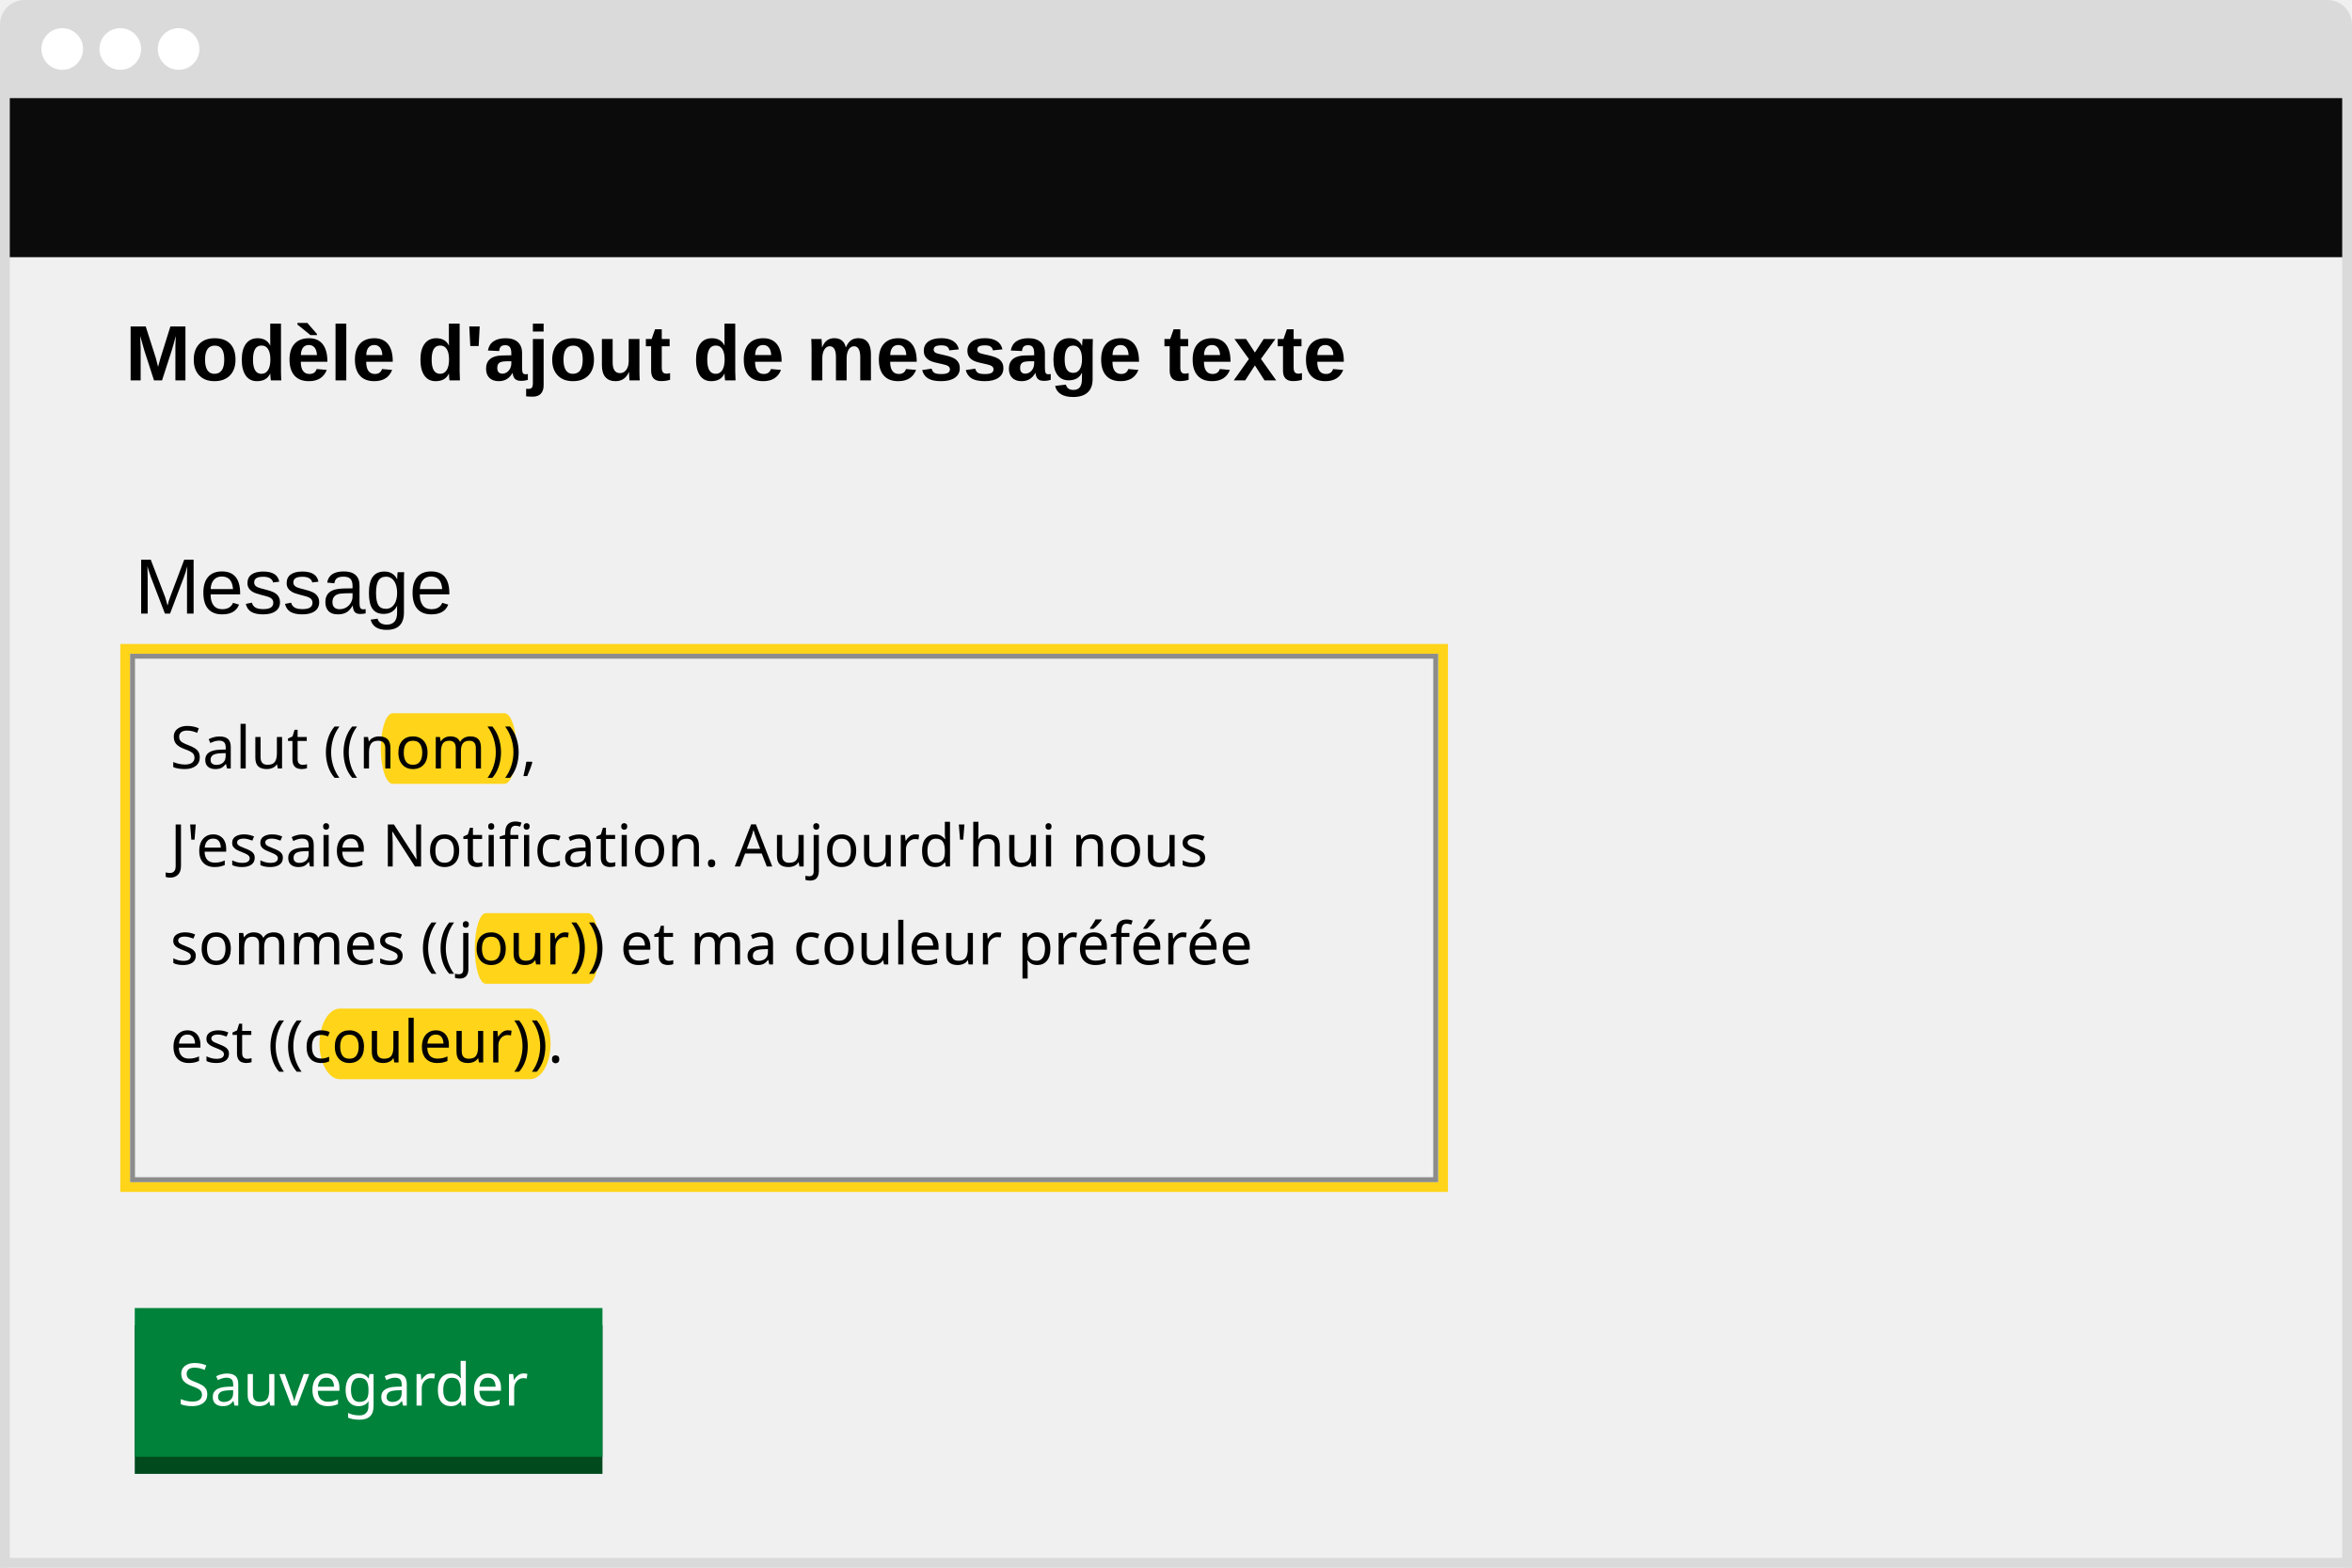
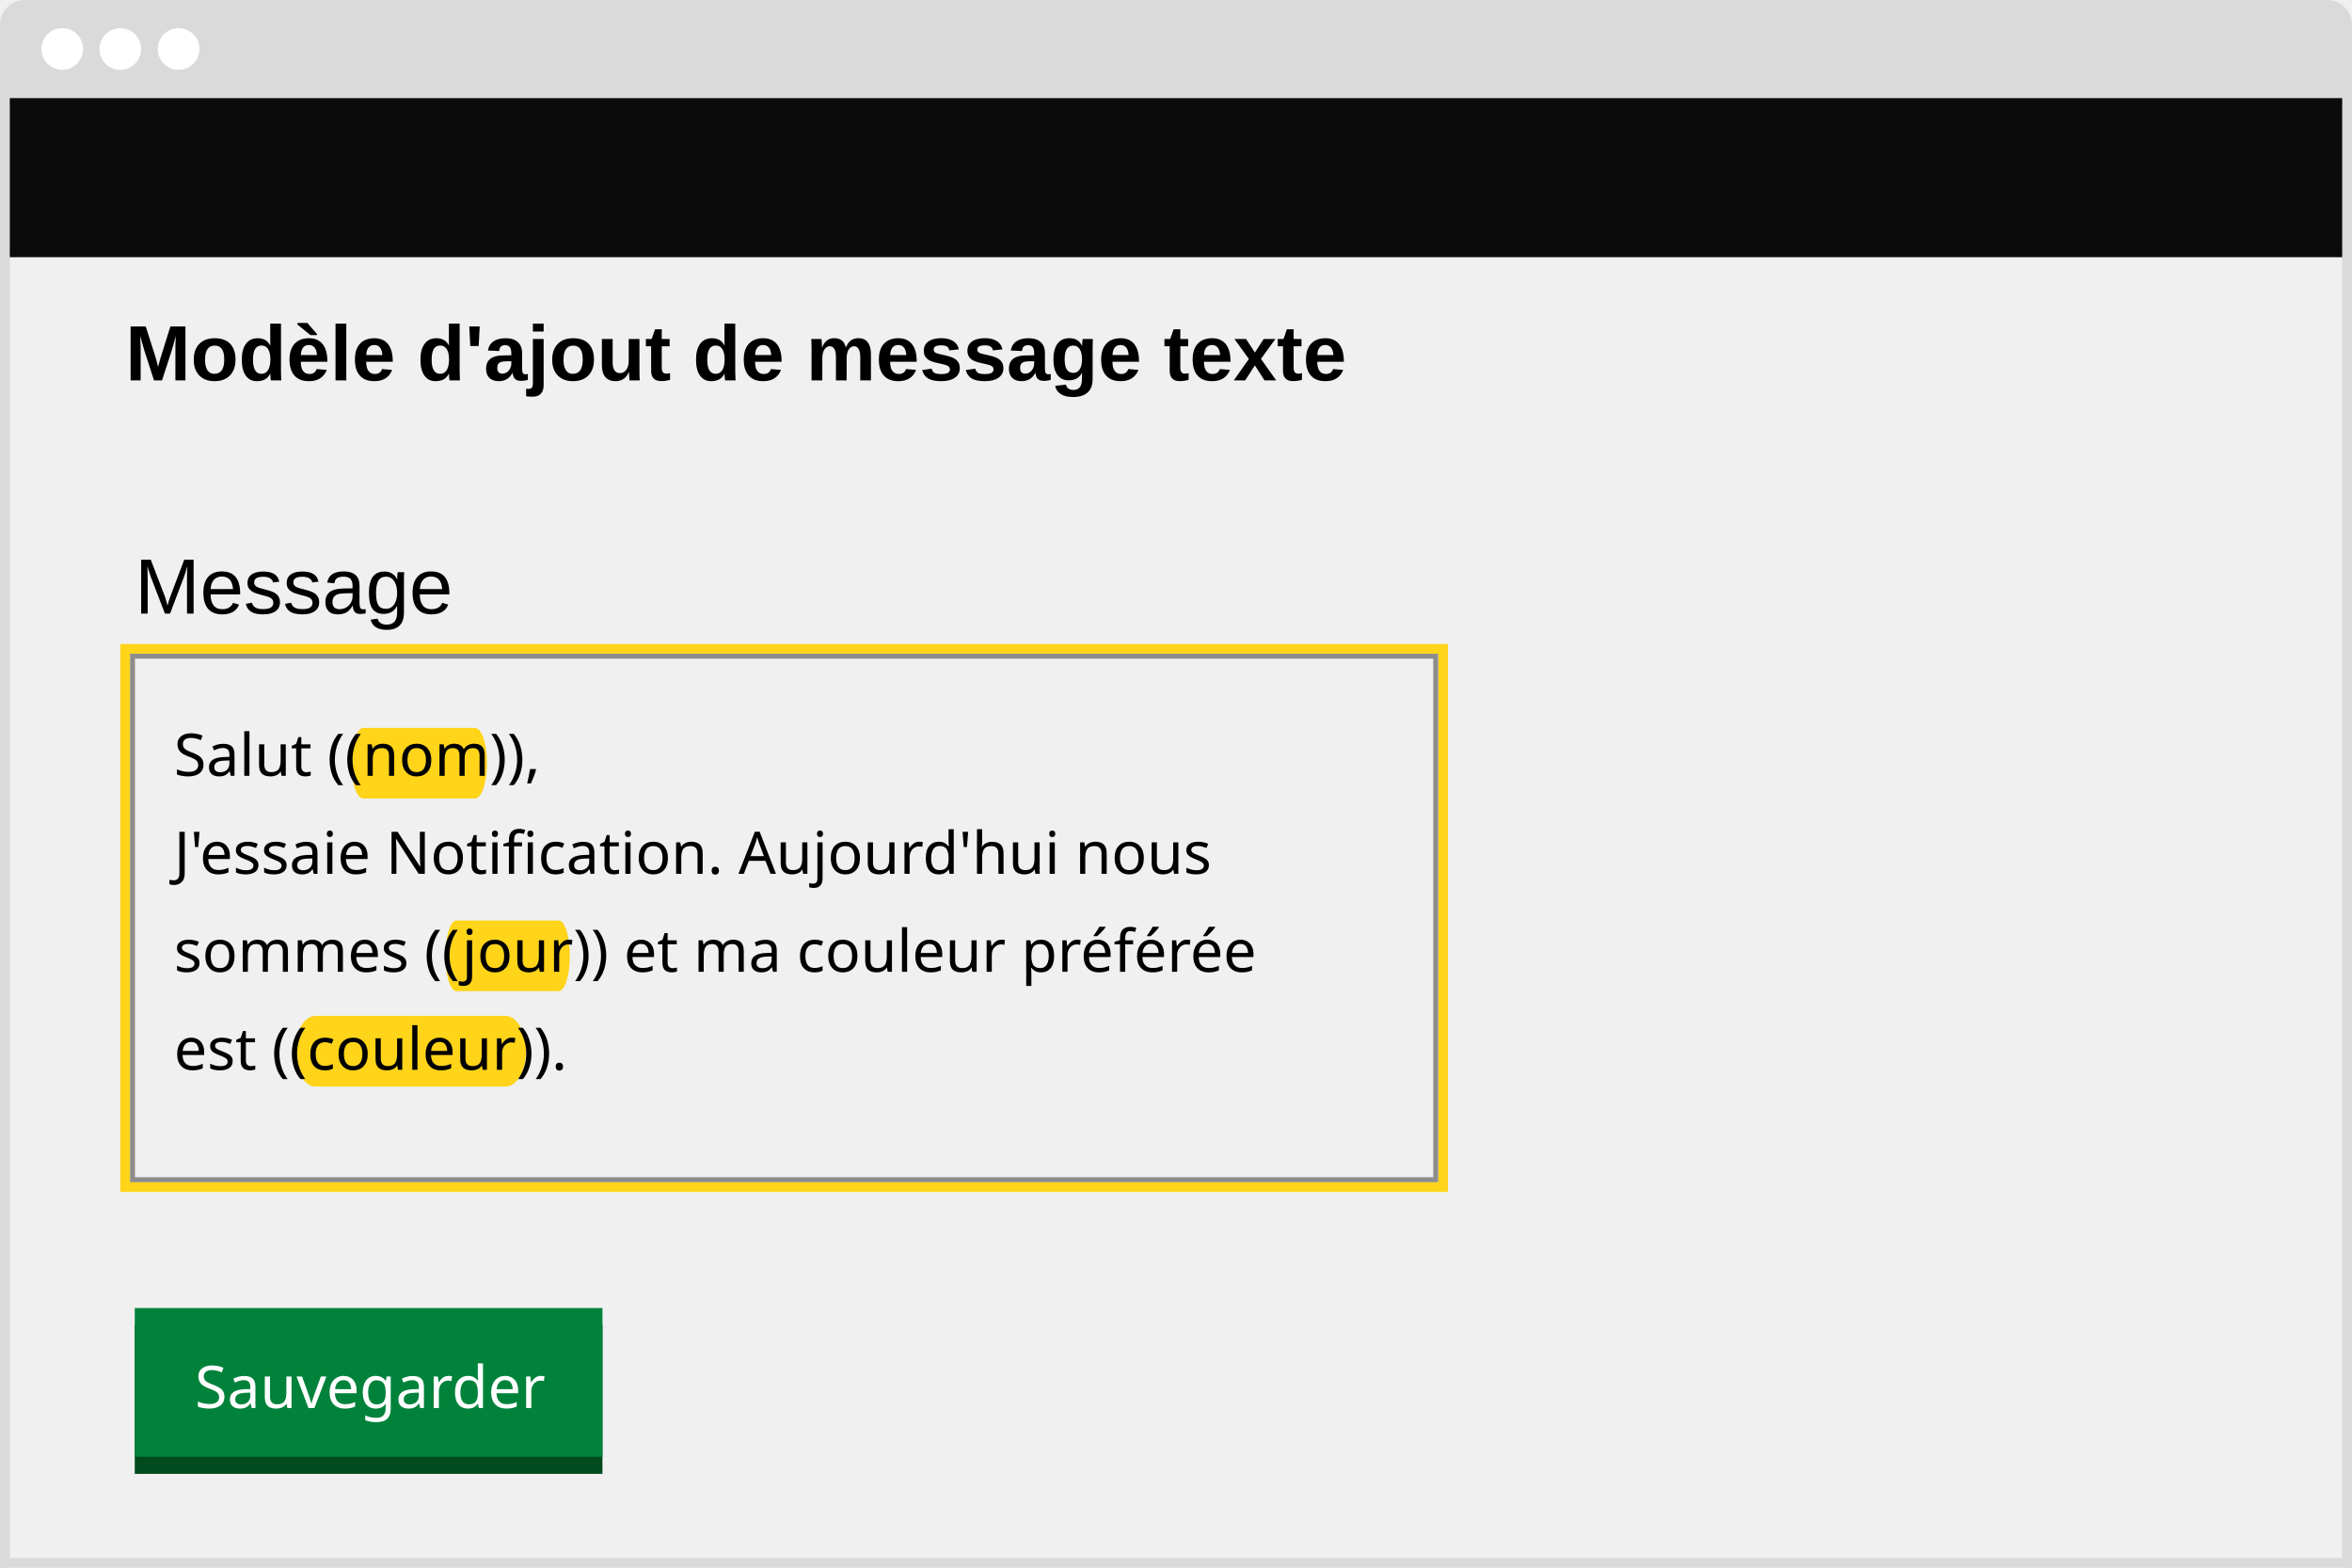
- <svg xmlns="http://www.w3.org/2000/svg" id="Layer_1" viewBox="0 0 960 640" style="zoom: 1;" version="1.1">
-   <defs id="defs4085" />
-   <style id="style4050">.st0{fill:#FFD419;} .st1{fill:#004A1E;} .st2{fill:#DADADA;} .st3{fill:#FFFFFF;} .st4{fill:#0B0B0B;} .st5{fill:#00823B;} .st6{fill:#8C8C8C;}</style>
-   <path class="st0" d="M587 266.9v215.7H53.1V266.9H587m4-4H49.1v223.7H591V262.9z" id="path4052" />
-   <path class="st1" d="M55 541h190.9v60.7H55z" id="path4054" />
-   <path class="st2" d="M0 40V10C0 4.5 4.5 0 10 0h940c5.5 0 10 4.5 10 10v30" id="path4058" />
-   <circle class="st3" cx="25.4" cy="20" r="8.5" id="circle4060" />
-   <circle class="st3" cx="49.1" cy="20" r="8.5" id="circle4062" />
-   <circle class="st3" cx="72.9" cy="20" r="8.5" id="circle4064" />
-   <path class="st4" d="M1,40 h958 v65 H1  z " id="path4066" />
-   <path class="st5" d="M55 534h190.9v60.7H55z" id="path4068" />
-   <path class="st6" d="M585 268.9v211.7H55.1V268.9H585m2-2H53.1v215.7H587V266.9z" id="path4076" />
-   <path class="st2" d="M0 636h960v4H0z" id="path4078" />
-   <path class="st2" d="M4 640V40h952v600h4V36H0v604z" id="path4080" />
-   <flowRoot xml:space="preserve" id="flowRoot4105" style="fill:black;fill-opacity:1;stroke:none;font-family:sans-serif;font-style:normal;font-weight:normal;font-size:40px;line-height:1.25;letter-spacing:0px;word-spacing:0px">
-     <flowRegion id="flowRegion4107">
-       <rect id="rect4109" width="541.48" height="109.976" x="45.823" y="142.816" />
-     </flowRegion>
-     <flowPara id="flowPara4111" />
-   </flowRoot>
-   <text xml:space="preserve" style="font-style:normal;font-weight:normal;font-size:40px;line-height:1.25;font-family:sans-serif;letter-spacing:0px;word-spacing:0px;fill:#000000;fill-opacity:1;stroke:none" x="51.17" y="155.296" id="text68">
-     <tspan x="51.17" y="155.296" id="tspan62">
-       <tspan x="51.17" y="155.296" style="font-style:normal;font-variant:normal;font-weight:bold;font-stretch:normal;font-size:32px;line-height:1.25;font-family:Arial;-inkscape-font-specification:'Arial Bold'" id="tspan58">Modèle d'ajout de message texte</tspan>
-       <tspan dx="0" x="549.92" y="155.296" style="font-style:normal;font-variant:normal;font-weight:bold;font-stretch:normal;font-size:32px;line-height:1.25;font-family:Arial;-inkscape-font-specification:'Arial Bold'" id="tspan60" />
-     </tspan>
-     <tspan x="51.17" y="155.296" id="tspan66">
-       <tspan x="51.17" y="205.296" style="font-style:normal;font-variant:normal;font-weight:bold;font-stretch:normal;font-size:32px;line-height:1.25;font-family:Arial;-inkscape-font-specification:'Arial Bold'" id="tspan64" />
-     </tspan>
-   </text>
-   <text xml:space="preserve" style="font-style:normal;font-weight:normal;font-size:40px;line-height:1.25;font-family:sans-serif;letter-spacing:0px;word-spacing:0px;fill:#000000;fill-opacity:1;stroke:none" x="54.988" y="250.501" id="text4123">
-     <tspan id="tspan4121" x="54.988" y="250.501" style="font-size:32px;-inkscape-font-specification:Arial;font-family:Arial;font-weight:normal;font-style:normal;font-stretch:normal;font-variant:normal">Message</tspan>
-   </text>
-   <rect style="fill:#ffd419;stroke-width:0.544" id="rect5053" width="55.37" height="28.831" x="155.418" y="291.169" ry="14.415" rx="4.892" />
-   <rect style="fill:#ffd419;stroke-width:0.521" id="rect5053-6" width="50.788" height="28.831" x="193.795" y="372.792" ry="14.415" rx="4.487" />
-   <rect style="fill:#ffd419;stroke-width:0.711" id="rect5053-6-8" width="94.32" height="28.831" x="130.406" y="411.742" ry="14.415" rx="8.333" />
-   <text xml:space="preserve" style="font-style:normal;font-weight:normal;font-size:40px;line-height:1;font-family:sans-serif;letter-spacing:0px;word-spacing:0px;fill:#000000;fill-opacity:1;stroke:none" x="69.498" y="313.733" id="text88">
-     <tspan x="69.498" y="313.733" id="tspan74">
-       <tspan x="69.498" y="313.733" style="font-size:24px;line-height:1" id="tspan70">Salut ((nom)), </tspan>
-       <tspan dx="0" x="244.483" y="313.733" style="font-size:24px;line-height:1" id="tspan72" />
-     </tspan>
-     <tspan x="69.498" y="353.733" id="tspan78">
-       <tspan x="69.498" y="353.733" style="font-size:24px;line-height:1" id="tspan76">J'essaie Notification. Aujourd'hui nous </tspan>
-     </tspan>
-     <tspan x="69.498" y="393.733" id="tspan82">
-       <tspan x="69.498" y="393.733" style="font-size:24px;line-height:1" id="tspan80">sommes ((jour)) et ma couleur préférée </tspan>
-     </tspan>
-     <tspan x="69.498" y="433.733" id="tspan86">
-       <tspan x="69.498" y="433.733" style="font-size:24px;line-height:1" id="tspan84">est ((couleur)).</tspan>
-     </tspan>
-   </text>
-   <flowRoot xml:space="preserve" id="flowRoot4163" style="fill:black;fill-opacity:1;stroke:none;font-family:sans-serif;font-style:normal;font-weight:normal;font-size:40px;line-height:1.25;letter-spacing:0px;word-spacing:0px">
-     <flowRegion id="flowRegion4165">
-       <rect id="rect4167" width="175.656" height="41.241" x="62.625" y="543.771" />
-     </flowRegion>
-     <flowPara id="flowPara4169" />
-   </flowRoot>
-   <flowRoot xml:space="preserve" id="flowRoot4171" style="fill:black;fill-opacity:1;stroke:none;font-family:sans-serif;font-style:normal;font-weight:normal;font-size:40px;line-height:1.25;letter-spacing:0px;word-spacing:0px">
-     <flowRegion id="flowRegion4173">
-       <rect id="rect4175" width="181.754" height="48.594" x="55" y="541" />
-     </flowRegion>
-     <flowPara id="flowPara4177" />
-   </flowRoot>
-   <flowRoot xml:space="preserve" id="flowRoot4179" style="fill:black;fill-opacity:1;stroke:none;font-family:sans-serif;font-style:normal;font-weight:normal;font-size:40px;line-height:1.25;letter-spacing:0px;word-spacing:0px">
-     <flowRegion id="flowRegion4181">
-       <rect id="rect4183" width="173.365" height="46.587" x="65.68" y="544.535" />
-     </flowRegion>
-     <flowPara id="flowPara4185" />
-   </flowRoot>
-   <flowRoot xml:space="preserve" id="flowRoot4187" style="font-style:normal;font-weight:normal;font-size:40px;line-height:1.25;font-family:sans-serif;letter-spacing:0px;word-spacing:0px;fill:#000000;fill-opacity:1;stroke:none">
-     <flowRegion id="flowRegion4189">
-       <rect id="rect4191" width="181.766" height="44.296" x="310.835" y="543.771" />
-     </flowRegion>
-     <flowPara id="flowPara4193">Sauvegarder</flowPara>
-   </flowRoot>
-   <text xml:space="preserve" style="font-style:normal;font-weight:normal;font-size:40px;line-height:1.25;font-family:sans-serif;letter-spacing:0px;word-spacing:0px;fill:#000000;fill-opacity:1;stroke:none" x="72.554" y="573.815" id="text94">
-     <tspan x="72.554" y="573.815" id="tspan92">
-       <tspan x="72.554" y="573.815" style="font-size:24px;fill:#ffffff" id="tspan90">Sauvegarder</tspan>
-     </tspan>
-   </text>
+ <svg xmlns="http://www.w3.org/2000/svg" width="960" height="640">
+   <style>.st0{fill:#FFD419;} .st1{fill:#004A1E;} .st2{fill:#DADADA;} .st3{fill:#FFFFFF;} .st4{fill:#0B0B0B;} .st5{fill:#00823B;} .st6{fill:#8C8C8C;}</style>Sauvegarder
+  <g>
+     <rect fill="none" id="canvas_background" height="402" width="582" y="-1" x="-1" />
+   </g>
+   <g>
+     <path id="path4052" d="m587,266.9l0,215.7l-533.9,0l0,-215.7l533.9,0m4,-4l-541.9,0l0,223.7l541.9,0l0,-223.7z" class="st0" />
+     <path id="path4054" d="m55,541l190.9,0l0,60.7l-190.9,0l0,-60.7z" class="st1" />
+     <path id="path4058" d="m0,40l0,-30c0,-5.5 4.5,-10 10,-10l940,0c5.5,0 10,4.5 10,10l0,30" class="st2" />
+     <circle id="circle4060" r="8.5" cy="20" cx="25.4" class="st3" />
+     <circle id="circle4062" r="8.5" cy="20" cx="49.1" class="st3" />
+     <circle id="circle4064" r="8.5" cy="20" cx="72.9" class="st3" />
+     <path id="path4066" d="m1,40l958,0l0,65l-958,0l0,-65z" class="st4" />
+     <path id="path4068" d="m55,534l190.9,0l0,60.7l-190.9,0l0,-60.7z" class="st5" />
+     <path id="path4076" d="m585,268.9l0,211.7l-529.9,0l0,-211.7l529.9,0m2,-2l-533.9,0l0,215.7l533.9,0l0,-215.7z" class="st6" />
+     <path id="path4078" d="m0,636l960,0l0,4l-960,0l0,-4z" class="st2" />
+     <path id="path4080" d="m4,640l0,-600l952,0l0,600l4,0l0,-604l-960,0l0,604l4,0z" class="st2" />
+     <text font-style="normal" font-weight="normal" font-size="40px" font-family="sans-serif" fill="#000000" id="text68" y="155.296" x="51.17" xml:space="preserve">
+       <tspan id="tspan62" y="155.296" x="51.17">
+         <tspan font-style="normal" font-weight="bold" font-size="32px" font-family="Arial" id="tspan58" y="155.296" x="51.17">Modèle d'ajout de message texte</tspan>
+         <tspan font-style="normal" font-weight="bold" font-size="32px" font-family="Arial" id="tspan60" y="155.296" x="549.92" dx="0" />
+       </tspan>
+       <tspan id="tspan66" y="155.296" x="51.17">
+         <tspan font-style="normal" font-weight="bold" font-size="32px" font-family="Arial" id="tspan64" y="205.296" x="51.17" />
+       </tspan>
+     </text>
+     <text font-style="normal" font-weight="normal" font-size="40px" font-family="sans-serif" fill="#000000" id="text4123" y="250.501" x="54.988" xml:space="preserve">
+       <tspan font-size="32px" font-family="Arial" font-weight="normal" font-style="normal" y="250.501" x="54.988" id="tspan4121">Message</tspan>
+     </text>
+     <rect fill="#ffd419" stroke-width="0.544" rx="4.892" ry="14.415" y="297.169" x="143.418" height="28.831" width="55.37" id="rect5053" />
+     <rect fill="#ffd419" stroke-width="0.521" rx="4.487" ry="14.415" y="375.792" x="181.795" height="28.831" width="50.788" id="rect5053-6" />
+     <rect fill="#ffd419" stroke-width="0.711" rx="8.333" ry="14.415" y="414.742" x="120.406" height="28.831" width="94.32" id="rect5053-6-8" />
+     <text font-style="normal" font-weight="normal" font-size="40px" font-family="sans-serif" fill="#000000" id="text94" y="574.815" x="79.554" xml:space="preserve">
+       <tspan id="tspan92" y="574.815" x="79.554">
+         <tspan font-size="24px" fill="#ffffff" id="tspan90" y="574.815" x="79.554">Sauvegarder</tspan>
+       </tspan>
+     </text>
+     <text font-style="normal" font-weight="normal" font-size="40px" font-family="sans-serif" fill="#000000" id="text88" y="316.733" x="71.014" xml:space="preserve">
+       <tspan id="tspan74" y="316.733" x="71.014">
+         <tspan font-size="24px" id="tspan70" y="316.733" x="71.014">Salut ((nom)),</tspan>
+         <tspan font-size="24px" id="tspan72" y="316.733" x="245.998" dx="0" />
+       </tspan>
+       <tspan id="tspan78" y="356.733" x="71.014">
+         <tspan font-size="24px" id="tspan76" y="356.733" x="71.014">J'essaie Notification. Aujourd'hui nous</tspan>
+       </tspan>
+       <tspan id="tspan82" y="396.733" x="71.014">
+         <tspan font-size="24px" id="tspan80" y="396.733" x="71.014">sommes ((jour)) et ma couleur préférée</tspan>
+       </tspan>
+       <tspan id="tspan86" y="436.733" x="71.014">
+         <tspan font-size="24px" id="tspan84" y="436.733" x="71.014">est ((couleur)).</tspan>
+       </tspan>
+     </text>
+   </g>
</svg>
